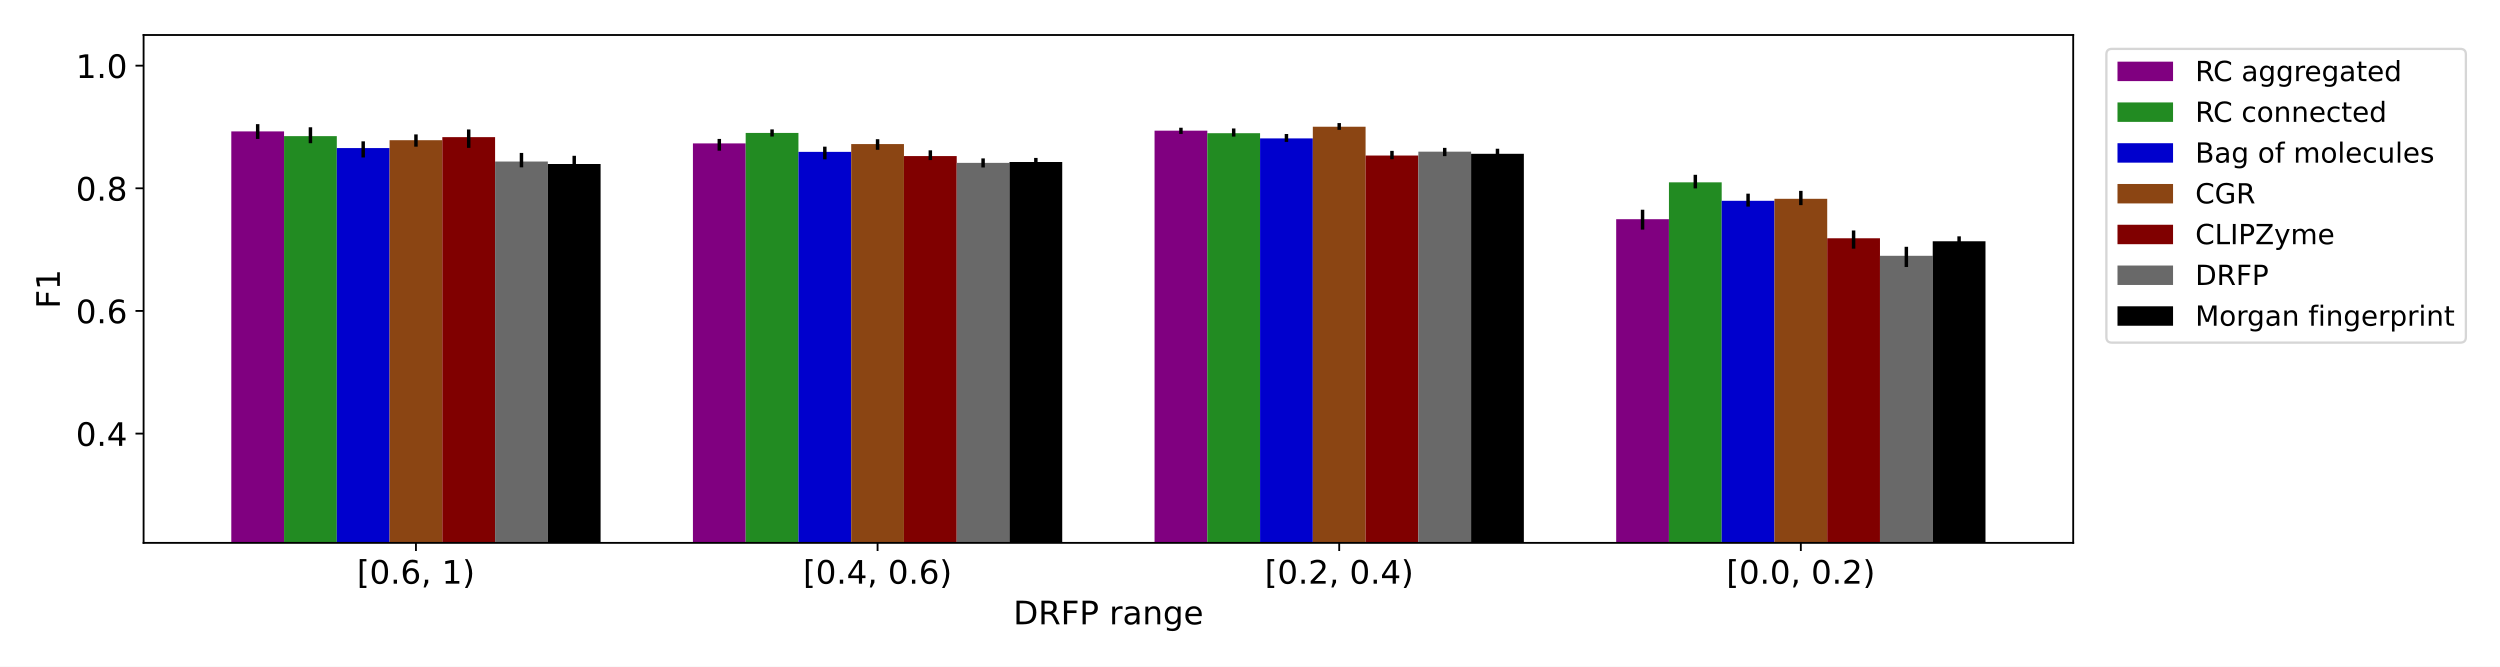
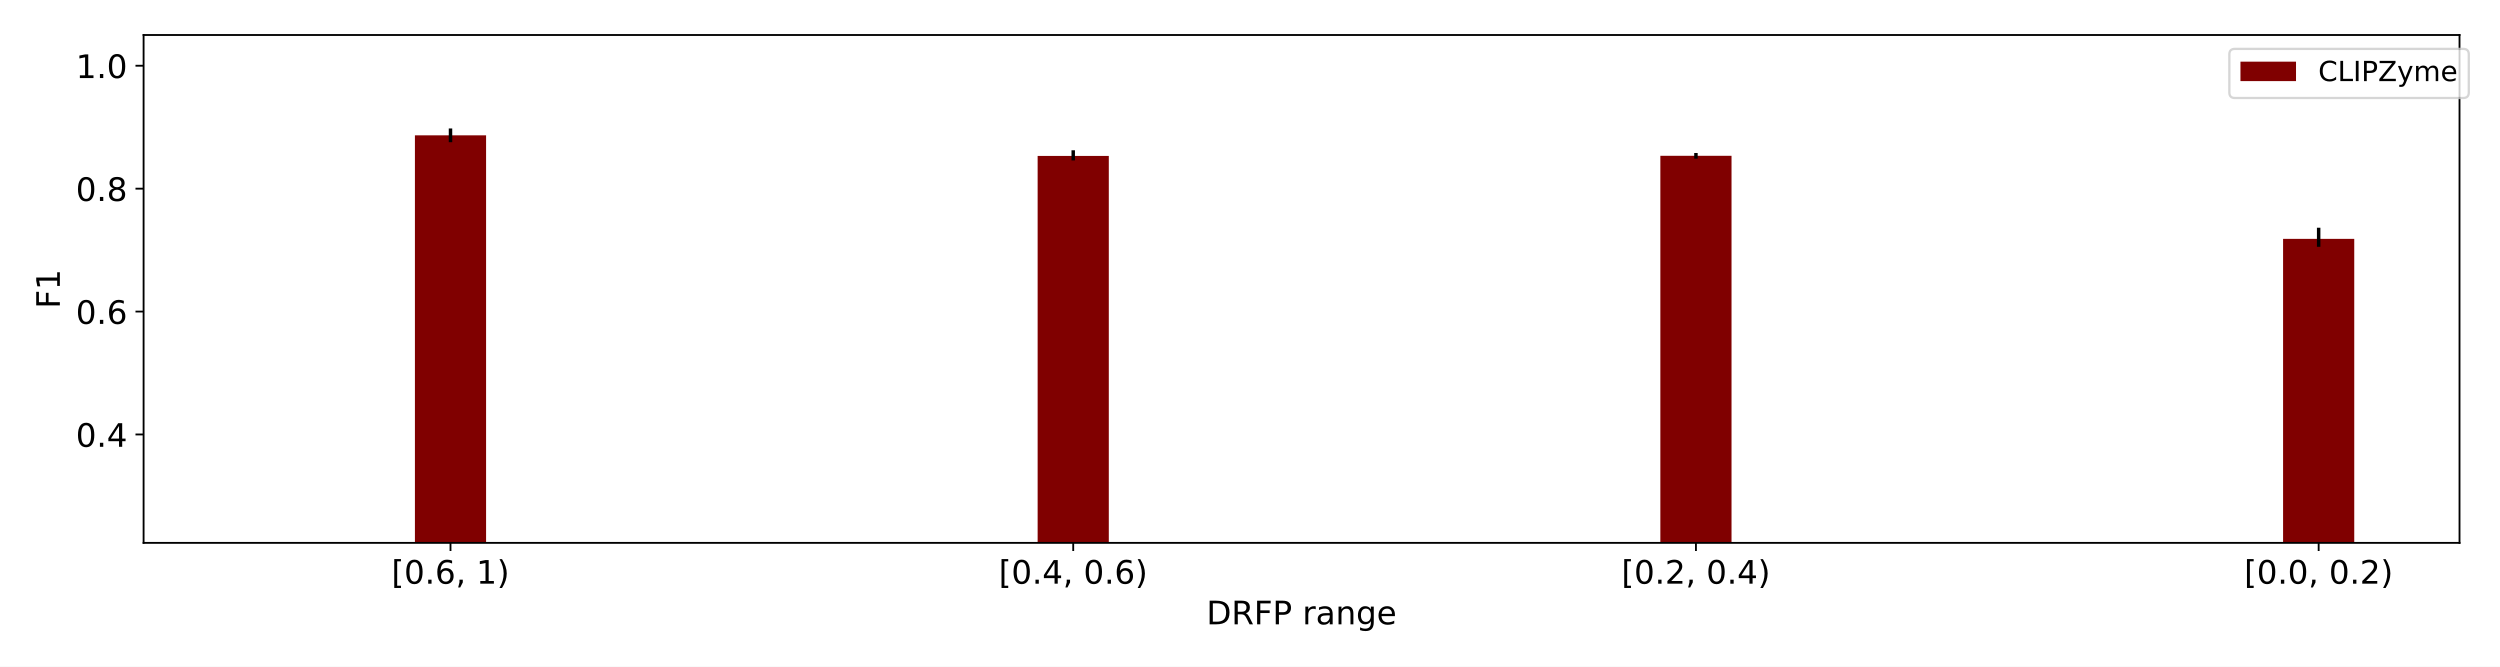
<svg xmlns="http://www.w3.org/2000/svg" xmlns:xlink="http://www.w3.org/1999/xlink" width="1080pt" height="288pt" viewBox="0 0 1080 288" version="1.1">
  <defs>
    <style type="text/css">*{stroke-linejoin: round; stroke-linecap: butt}</style>
  </defs>
  <g id="figure_1">
    <g id="patch_1">
      <path d="M 0 288  L 1080 288  L 1080 0  L 0 0  z " style="fill: #ffffff" />
    </g>
    <g id="axes_1">
      <g id="patch_2">
-         <path d="M 62.03 234.52  L 895.62 234.52  L 895.62 15.12  L 62.03 15.12  z " style="fill: #ffffff" />
+         <path d="M 62.03 234.52  L 1062.51 234.52  L 1062.51 15.12  L 62.03 15.12  z " style="fill: #ffffff" />
      </g>
      <g id="patch_3">
-         <path d="M 698.191 293.264  L 720.982 293.264  L 720.982 94.701  L 698.191 94.701  z " clip-path="url(#pf642e1291a)" style="fill: #800080" />
+         <path d="M 986.289 293.9  L 1017.034 293.9  L 1017.034 103.178  L 986.289 103.178  z " clip-path="url(#p47081ccc8c)" style="fill: #800000" />
      </g>
      <g id="patch_4">
-         <path d="M 720.982 293.264  L 743.773 293.264  L 743.773 78.766  L 720.982 78.766  z " clip-path="url(#pf642e1291a)" style="fill: #228b22" />
+         <path d="M 717.274 293.9  L 748.019 293.9  L 748.019 67.311  L 717.274 67.311  z " clip-path="url(#p47081ccc8c)" style="fill: #800000" />
      </g>
      <g id="patch_5">
-         <path d="M 743.773 293.264  L 766.565 293.264  L 766.565 86.745  L 743.773 86.745  z " clip-path="url(#pf642e1291a)" style="fill: #0000cd" />
+         <path d="M 448.259 293.9  L 479.003 293.9  L 479.003 67.35  L 448.259 67.35  z " clip-path="url(#p47081ccc8c)" style="fill: #800000" />
      </g>
      <g id="patch_6">
-         <path d="M 766.565 293.264  L 789.356 293.264  L 789.356 85.868  L 766.565 85.868  z " clip-path="url(#pf642e1291a)" style="fill: #8b4513" />
+         <path d="M 179.244 293.9  L 209.988 293.9  L 209.988 58.457  L 179.244 58.457  z " clip-path="url(#p47081ccc8c)" style="fill: #800000" />
      </g>
      <g id="patch_7">
-         <path d="M 789.356 293.264  L 812.147 293.264  L 812.147 102.933  L 789.356 102.933  z " clip-path="url(#pf642e1291a)" style="fill: #800000" />
-       </g>
-       <g id="patch_8">
-         <path d="M 812.147 293.264  L 834.938 293.264  L 834.938 110.519  L 812.147 110.519  z " clip-path="url(#pf642e1291a)" style="fill: #696969" />
-       </g>
-       <g id="patch_9">
-         <path d="M 834.938 293.264  L 857.73 293.264  L 857.73 104.233  L 834.938 104.233  z " clip-path="url(#pf642e1291a)" />
-       </g>
-       <g id="patch_10">
-         <path d="M 498.767 293.264  L 521.559 293.264  L 521.559 56.444  L 498.767 56.444  z " clip-path="url(#pf642e1291a)" style="fill: #800080" />
-       </g>
-       <g id="patch_11">
-         <path d="M 521.559 293.264  L 544.35 293.264  L 544.35 57.538  L 521.559 57.538  z " clip-path="url(#pf642e1291a)" style="fill: #228b22" />
-       </g>
-       <g id="patch_12">
-         <path d="M 544.35 293.264  L 567.141 293.264  L 567.141 59.793  L 544.35 59.793  z " clip-path="url(#pf642e1291a)" style="fill: #0000cd" />
-       </g>
-       <g id="patch_13">
-         <path d="M 567.141 293.264  L 589.932 293.264  L 589.932 54.735  L 567.141 54.735  z " clip-path="url(#pf642e1291a)" style="fill: #8b4513" />
-       </g>
-       <g id="patch_14">
-         <path d="M 589.932 293.264  L 612.724 293.264  L 612.724 67.197  L 589.932 67.197  z " clip-path="url(#pf642e1291a)" style="fill: #800000" />
-       </g>
-       <g id="patch_15">
-         <path d="M 612.724 293.264  L 635.515 293.264  L 635.515 65.512  L 612.724 65.512  z " clip-path="url(#pf642e1291a)" style="fill: #696969" />
-       </g>
-       <g id="patch_16">
-         <path d="M 635.515 293.264  L 658.306 293.264  L 658.306 66.443  L 635.515 66.443  z " clip-path="url(#pf642e1291a)" />
-       </g>
-       <g id="patch_17">
-         <path d="M 299.344 293.264  L 322.135 293.264  L 322.135 61.946  L 299.344 61.946  z " clip-path="url(#pf642e1291a)" style="fill: #800080" />
-       </g>
-       <g id="patch_18">
-         <path d="M 322.135 293.264  L 344.926 293.264  L 344.926 57.419  L 322.135 57.419  z " clip-path="url(#pf642e1291a)" style="fill: #228b22" />
-       </g>
-       <g id="patch_19">
-         <path d="M 344.926 293.264  L 367.718 293.264  L 367.718 65.595  L 344.926 65.595  z " clip-path="url(#pf642e1291a)" style="fill: #0000cd" />
-       </g>
-       <g id="patch_20">
-         <path d="M 367.718 293.264  L 390.509 293.264  L 390.509 62.23  L 367.718 62.23  z " clip-path="url(#pf642e1291a)" style="fill: #8b4513" />
-       </g>
-       <g id="patch_21">
-         <path d="M 390.509 293.264  L 413.3 293.264  L 413.3 67.411  L 390.509 67.411  z " clip-path="url(#pf642e1291a)" style="fill: #800000" />
-       </g>
-       <g id="patch_22">
-         <path d="M 413.3 293.264  L 436.091 293.264  L 436.091 70.362  L 413.3 70.362  z " clip-path="url(#pf642e1291a)" style="fill: #696969" />
-       </g>
-       <g id="patch_23">
-         <path d="M 436.091 293.264  L 458.883 293.264  L 458.883 69.973  L 436.091 69.973  z " clip-path="url(#pf642e1291a)" />
-       </g>
-       <g id="patch_24">
-         <path d="M 99.92 293.264  L 122.712 293.264  L 122.712 56.759  L 99.92 56.759  z " clip-path="url(#pf642e1291a)" style="fill: #800080" />
-       </g>
-       <g id="patch_25">
-         <path d="M 122.712 293.264  L 145.503 293.264  L 145.503 58.801  L 122.712 58.801  z " clip-path="url(#pf642e1291a)" style="fill: #228b22" />
-       </g>
-       <g id="patch_26">
-         <path d="M 145.503 293.264  L 168.294 293.264  L 168.294 63.977  L 145.503 63.977  z " clip-path="url(#pf642e1291a)" style="fill: #0000cd" />
-       </g>
-       <g id="patch_27">
-         <path d="M 168.294 293.264  L 191.085 293.264  L 191.085 60.569  L 168.294 60.569  z " clip-path="url(#pf642e1291a)" style="fill: #8b4513" />
-       </g>
-       <g id="patch_28">
-         <path d="M 191.085 293.264  L 213.877 293.264  L 213.877 59.244  L 191.085 59.244  z " clip-path="url(#pf642e1291a)" style="fill: #800000" />
-       </g>
-       <g id="patch_29">
-         <path d="M 213.877 293.264  L 236.668 293.264  L 236.668 69.796  L 213.877 69.796  z " clip-path="url(#pf642e1291a)" style="fill: #696969" />
-       </g>
-       <g id="patch_30">
-         <path d="M 236.668 293.264  L 259.459 293.264  L 259.459 70.854  L 236.668 70.854  z " clip-path="url(#pf642e1291a)" />
-       </g>
-       <g id="patch_31">
-         <path d="M 115.115 293.264  L 267.056 293.264  L 267.056 293.264  L 115.115 293.264  z " clip-path="url(#pf642e1291a)" style="fill: #800080" />
-       </g>
-       <g id="patch_32">
-         <path d="M 115.115 293.264  L 267.056 293.264  L 267.056 293.264  L 115.115 293.264  z " clip-path="url(#pf642e1291a)" style="fill: #228b22" />
-       </g>
-       <g id="patch_33">
-         <path d="M 115.115 293.264  L 267.056 293.264  L 267.056 293.264  L 115.115 293.264  z " clip-path="url(#pf642e1291a)" style="fill: #0000cd" />
-       </g>
-       <g id="patch_34">
-         <path d="M 115.115 293.264  L 267.056 293.264  L 267.056 293.264  L 115.115 293.264  z " clip-path="url(#pf642e1291a)" style="fill: #8b4513" />
-       </g>
-       <g id="patch_35">
-         <path d="M 115.115 293.264  L 267.056 293.264  L 267.056 293.264  L 115.115 293.264  z " clip-path="url(#pf642e1291a)" style="fill: #800000" />
-       </g>
-       <g id="patch_36">
-         <path d="M 115.115 293.264  L 267.056 293.264  L 267.056 293.264  L 115.115 293.264  z " clip-path="url(#pf642e1291a)" style="fill: #696969" />
-       </g>
-       <g id="patch_37">
-         <path d="M 115.115 293.264  L 267.056 293.264  L 267.056 293.264  L 115.115 293.264  z " clip-path="url(#pf642e1291a)" />
+         <path d="M 107.506 293.9  L 312.47 293.9  L 312.47 293.9  L 107.506 293.9  z " clip-path="url(#p47081ccc8c)" style="fill: #800000" />
      </g>
      <g id="matplotlib.axis_1">
        <g id="xtick_1">
          <g id="line2d_1">
            <defs>
-               <path id="macbddd471c" d="M 0 0  L 0 3.5  " style="stroke: #000000; stroke-width: 0.8" />
-             </defs>
-             <g>
-               <use xlink:href="#macbddd471c" x="179.69" y="234.52" style="stroke: #000000; stroke-width: 0.8" />
+               <path id="m7058b81bef" d="M 0 0  L 0 3.5  " style="stroke: #000000; stroke-width: 0.8" />
+             </defs>
+             <g>
+               <use xlink:href="#m7058b81bef" x="194.616" y="234.52" style="stroke: #000000; stroke-width: 0.8" />
            </g>
          </g>
          <g id="text_1">
-             <g transform="translate(154.1923 252.1578) scale(0.14 -0.14)">
+             <g transform="translate(169.1185 252.1578) scale(0.14 -0.14)">
              <defs>
                <path id="DejaVuSans-5b" d="M 550 4863  L 1875 4863  L 1875 4416  L 1125 4416  L 1125 -397  L 1875 -397  L 1875 -844  L 550 -844  L 550 4863  z " transform="scale(0.015625)" />
                <path id="DejaVuSans-30" d="M 2034 4250  Q 1547 4250 1301 3770  Q 1056 3291 1056 2328  Q 1056 1369 1301 889  Q 1547 409 2034 409  Q 2525 409 2770 889  Q 3016 1369 3016 2328  Q 3016 3291 2770 3770  Q 2525 4250 2034 4250  z M 2034 4750  Q 2819 4750 3233 4129  Q 3647 3509 3647 2328  Q 3647 1150 3233 529  Q 2819 -91 2034 -91  Q 1250 -91 836 529  Q 422 1150 422 2328  Q 422 3509 836 4129  Q 1250 4750 2034 4750  z " transform="scale(0.015625)" />
                <path id="DejaVuSans-2e" d="M 684 794  L 1344 794  L 1344 0  L 684 0  L 684 794  z " transform="scale(0.015625)" />
                <path id="DejaVuSans-36" d="M 2113 2584  Q 1688 2584 1439 2293  Q 1191 2003 1191 1497  Q 1191 994 1439 701  Q 1688 409 2113 409  Q 2538 409 2786 701  Q 3034 994 3034 1497  Q 3034 2003 2786 2293  Q 2538 2584 2113 2584  z M 3366 4563  L 3366 3988  Q 3128 4100 2886 4159  Q 2644 4219 2406 4219  Q 1781 4219 1451 3797  Q 1122 3375 1075 2522  Q 1259 2794 1537 2939  Q 1816 3084 2150 3084  Q 2853 3084 3261 2657  Q 3669 2231 3669 1497  Q 3669 778 3244 343  Q 2819 -91 2113 -91  Q 1303 -91 875 529  Q 447 1150 447 2328  Q 447 3434 972 4092  Q 1497 4750 2381 4750  Q 2619 4750 2861 4703  Q 3103 4656 3366 4563  z " transform="scale(0.015625)" />
                <path id="DejaVuSans-2c" d="M 750 794  L 1409 794  L 1409 256  L 897 -744  L 494 -744  L 750 256  L 750 794  z " transform="scale(0.015625)" />
                <path id="DejaVuSans-20" transform="scale(0.015625)" />
                <path id="DejaVuSans-31" d="M 794 531  L 1825 531  L 1825 4091  L 703 3866  L 703 4441  L 1819 4666  L 2450 4666  L 2450 531  L 3481 531  L 3481 0  L 794 0  L 794 531  z " transform="scale(0.015625)" />
                <path id="DejaVuSans-29" d="M 513 4856  L 1013 4856  Q 1481 4119 1714 3412  Q 1947 2706 1947 2009  Q 1947 1309 1714 600  Q 1481 -109 1013 -844  L 513 -844  Q 928 -128 1133 580  Q 1338 1288 1338 2009  Q 1338 2731 1133 3434  Q 928 4138 513 4856  z " transform="scale(0.015625)" />
              </defs>
              <use xlink:href="#DejaVuSans-5b" />
              <use xlink:href="#DejaVuSans-30" x="39.014" />
              <use xlink:href="#DejaVuSans-2e" x="102.637" />
              <use xlink:href="#DejaVuSans-36" x="134.424" />
              <use xlink:href="#DejaVuSans-2c" x="198.047" />
              <use xlink:href="#DejaVuSans-20" x="229.834" />
              <use xlink:href="#DejaVuSans-31" x="261.621" />
              <use xlink:href="#DejaVuSans-29" x="325.244" />
            </g>
          </g>
        </g>
        <g id="xtick_2">
          <g id="line2d_2">
            <g>
-               <use xlink:href="#macbddd471c" x="379.113" y="234.52" style="stroke: #000000; stroke-width: 0.8" />
+               <use xlink:href="#m7058b81bef" x="463.631" y="234.52" style="stroke: #000000; stroke-width: 0.8" />
            </g>
          </g>
          <g id="text_2">
-             <g transform="translate(346.9373 252.1578) scale(0.14 -0.14)">
+             <g transform="translate(431.4552 252.1578) scale(0.14 -0.14)">
              <defs>
                <path id="DejaVuSans-34" d="M 2419 4116  L 825 1625  L 2419 1625  L 2419 4116  z M 2253 4666  L 3047 4666  L 3047 1625  L 3713 1625  L 3713 1100  L 3047 1100  L 3047 0  L 2419 0  L 2419 1100  L 313 1100  L 313 1709  L 2253 4666  z " transform="scale(0.015625)" />
              </defs>
              <use xlink:href="#DejaVuSans-5b" />
              <use xlink:href="#DejaVuSans-30" x="39.014" />
              <use xlink:href="#DejaVuSans-2e" x="102.637" />
              <use xlink:href="#DejaVuSans-34" x="134.424" />
              <use xlink:href="#DejaVuSans-2c" x="198.047" />
              <use xlink:href="#DejaVuSans-20" x="229.834" />
              <use xlink:href="#DejaVuSans-30" x="261.621" />
              <use xlink:href="#DejaVuSans-2e" x="325.244" />
              <use xlink:href="#DejaVuSans-36" x="357.031" />
              <use xlink:href="#DejaVuSans-29" x="420.654" />
            </g>
          </g>
        </g>
        <g id="xtick_3">
          <g id="line2d_3">
            <g>
-               <use xlink:href="#macbddd471c" x="578.537" y="234.52" style="stroke: #000000; stroke-width: 0.8" />
+               <use xlink:href="#m7058b81bef" x="732.646" y="234.52" style="stroke: #000000; stroke-width: 0.8" />
            </g>
          </g>
          <g id="text_3">
-             <g transform="translate(546.3608 252.1578) scale(0.14 -0.14)">
+             <g transform="translate(700.4703 252.1578) scale(0.14 -0.14)">
              <defs>
                <path id="DejaVuSans-32" d="M 1228 531  L 3431 531  L 3431 0  L 469 0  L 469 531  Q 828 903 1448 1529  Q 2069 2156 2228 2338  Q 2531 2678 2651 2914  Q 2772 3150 2772 3378  Q 2772 3750 2511 3984  Q 2250 4219 1831 4219  Q 1534 4219 1204 4116  Q 875 4013 500 3803  L 500 4441  Q 881 4594 1212 4672  Q 1544 4750 1819 4750  Q 2544 4750 2975 4387  Q 3406 4025 3406 3419  Q 3406 3131 3298 2873  Q 3191 2616 2906 2266  Q 2828 2175 2409 1742  Q 1991 1309 1228 531  z " transform="scale(0.015625)" />
              </defs>
              <use xlink:href="#DejaVuSans-5b" />
              <use xlink:href="#DejaVuSans-30" x="39.014" />
              <use xlink:href="#DejaVuSans-2e" x="102.637" />
              <use xlink:href="#DejaVuSans-32" x="134.424" />
              <use xlink:href="#DejaVuSans-2c" x="198.047" />
              <use xlink:href="#DejaVuSans-20" x="229.834" />
              <use xlink:href="#DejaVuSans-30" x="261.621" />
              <use xlink:href="#DejaVuSans-2e" x="325.244" />
              <use xlink:href="#DejaVuSans-34" x="357.031" />
              <use xlink:href="#DejaVuSans-29" x="420.654" />
            </g>
          </g>
        </g>
        <g id="xtick_4">
          <g id="line2d_4">
            <g>
-               <use xlink:href="#macbddd471c" x="777.96" y="234.52" style="stroke: #000000; stroke-width: 0.8" />
+               <use xlink:href="#m7058b81bef" x="1001.661" y="234.52" style="stroke: #000000; stroke-width: 0.8" />
            </g>
          </g>
          <g id="text_4">
-             <g transform="translate(745.7842 252.1578) scale(0.14 -0.14)">
+             <g transform="translate(969.4854 252.1578) scale(0.14 -0.14)">
              <use xlink:href="#DejaVuSans-5b" />
              <use xlink:href="#DejaVuSans-30" x="39.014" />
              <use xlink:href="#DejaVuSans-2e" x="102.637" />
              <use xlink:href="#DejaVuSans-30" x="134.424" />
              <use xlink:href="#DejaVuSans-2c" x="198.047" />
              <use xlink:href="#DejaVuSans-20" x="229.834" />
              <use xlink:href="#DejaVuSans-30" x="261.621" />
              <use xlink:href="#DejaVuSans-2e" x="325.244" />
              <use xlink:href="#DejaVuSans-32" x="357.031" />
              <use xlink:href="#DejaVuSans-29" x="420.654" />
            </g>
          </g>
        </g>
        <g id="text_5">
-           <g transform="translate(437.7448 269.7072) scale(0.14 -0.14)">
+           <g transform="translate(521.1898 269.7072) scale(0.14 -0.14)">
            <defs>
              <path id="DejaVuSans-44" d="M 1259 4147  L 1259 519  L 2022 519  Q 2988 519 3436 956  Q 3884 1394 3884 2338  Q 3884 3275 3436 3711  Q 2988 4147 2022 4147  L 1259 4147  z M 628 4666  L 1925 4666  Q 3281 4666 3915 4102  Q 4550 3538 4550 2338  Q 4550 1131 3912 565  Q 3275 0 1925 0  L 628 0  L 628 4666  z " transform="scale(0.015625)" />
              <path id="DejaVuSans-52" d="M 2841 2188  Q 3044 2119 3236 1894  Q 3428 1669 3622 1275  L 4263 0  L 3584 0  L 2988 1197  Q 2756 1666 2539 1819  Q 2322 1972 1947 1972  L 1259 1972  L 1259 0  L 628 0  L 628 4666  L 2053 4666  Q 2853 4666 3247 4331  Q 3641 3997 3641 3322  Q 3641 2881 3436 2590  Q 3231 2300 2841 2188  z M 1259 4147  L 1259 2491  L 2053 2491  Q 2509 2491 2742 2702  Q 2975 2913 2975 3322  Q 2975 3731 2742 3939  Q 2509 4147 2053 4147  L 1259 4147  z " transform="scale(0.015625)" />
              <path id="DejaVuSans-46" d="M 628 4666  L 3309 4666  L 3309 4134  L 1259 4134  L 1259 2759  L 3109 2759  L 3109 2228  L 1259 2228  L 1259 0  L 628 0  L 628 4666  z " transform="scale(0.015625)" />
              <path id="DejaVuSans-50" d="M 1259 4147  L 1259 2394  L 2053 2394  Q 2494 2394 2734 2622  Q 2975 2850 2975 3272  Q 2975 3691 2734 3919  Q 2494 4147 2053 4147  L 1259 4147  z M 628 4666  L 2053 4666  Q 2838 4666 3239 4311  Q 3641 3956 3641 3272  Q 3641 2581 3239 2228  Q 2838 1875 2053 1875  L 1259 1875  L 1259 0  L 628 0  L 628 4666  z " transform="scale(0.015625)" />
              <path id="DejaVuSans-72" d="M 2631 2963  Q 2534 3019 2420 3045  Q 2306 3072 2169 3072  Q 1681 3072 1420 2755  Q 1159 2438 1159 1844  L 1159 0  L 581 0  L 581 3500  L 1159 3500  L 1159 2956  Q 1341 3275 1631 3429  Q 1922 3584 2338 3584  Q 2397 3584 2469 3576  Q 2541 3569 2628 3553  L 2631 2963  z " transform="scale(0.015625)" />
              <path id="DejaVuSans-61" d="M 2194 1759  Q 1497 1759 1228 1600  Q 959 1441 959 1056  Q 959 750 1161 570  Q 1363 391 1709 391  Q 2188 391 2477 730  Q 2766 1069 2766 1631  L 2766 1759  L 2194 1759  z M 3341 1997  L 3341 0  L 2766 0  L 2766 531  Q 2569 213 2275 61  Q 1981 -91 1556 -91  Q 1019 -91 701 211  Q 384 513 384 1019  Q 384 1609 779 1909  Q 1175 2209 1959 2209  L 2766 2209  L 2766 2266  Q 2766 2663 2505 2880  Q 2244 3097 1772 3097  Q 1472 3097 1187 3025  Q 903 2953 641 2809  L 641 3341  Q 956 3463 1253 3523  Q 1550 3584 1831 3584  Q 2591 3584 2966 3190  Q 3341 2797 3341 1997  z " transform="scale(0.015625)" />
              <path id="DejaVuSans-6e" d="M 3513 2113  L 3513 0  L 2938 0  L 2938 2094  Q 2938 2591 2744 2837  Q 2550 3084 2163 3084  Q 1697 3084 1428 2787  Q 1159 2491 1159 1978  L 1159 0  L 581 0  L 581 3500  L 1159 3500  L 1159 2956  Q 1366 3272 1645 3428  Q 1925 3584 2291 3584  Q 2894 3584 3203 3211  Q 3513 2838 3513 2113  z " transform="scale(0.015625)" />
              <path id="DejaVuSans-67" d="M 2906 1791  Q 2906 2416 2648 2759  Q 2391 3103 1925 3103  Q 1463 3103 1205 2759  Q 947 2416 947 1791  Q 947 1169 1205 825  Q 1463 481 1925 481  Q 2391 481 2648 825  Q 2906 1169 2906 1791  z M 3481 434  Q 3481 -459 3084 -895  Q 2688 -1331 1869 -1331  Q 1566 -1331 1297 -1286  Q 1028 -1241 775 -1147  L 775 -588  Q 1028 -725 1275 -790  Q 1522 -856 1778 -856  Q 2344 -856 2625 -561  Q 2906 -266 2906 331  L 2906 616  Q 2728 306 2450 153  Q 2172 0 1784 0  Q 1141 0 747 490  Q 353 981 353 1791  Q 353 2603 747 3093  Q 1141 3584 1784 3584  Q 2172 3584 2450 3431  Q 2728 3278 2906 2969  L 2906 3500  L 3481 3500  L 3481 434  z " transform="scale(0.015625)" />
              <path id="DejaVuSans-65" d="M 3597 1894  L 3597 1613  L 953 1613  Q 991 1019 1311 708  Q 1631 397 2203 397  Q 2534 397 2845 478  Q 3156 559 3463 722  L 3463 178  Q 3153 47 2828 -22  Q 2503 -91 2169 -91  Q 1331 -91 842 396  Q 353 884 353 1716  Q 353 2575 817 3079  Q 1281 3584 2069 3584  Q 2775 3584 3186 3129  Q 3597 2675 3597 1894  z M 3022 2063  Q 3016 2534 2758 2815  Q 2500 3097 2075 3097  Q 1594 3097 1305 2825  Q 1016 2553 972 2059  L 3022 2063  z " transform="scale(0.015625)" />
            </defs>
            <use xlink:href="#DejaVuSans-44" />
            <use xlink:href="#DejaVuSans-52" x="77.002" />
            <use xlink:href="#DejaVuSans-46" x="146.484" />
            <use xlink:href="#DejaVuSans-50" x="204.004" />
            <use xlink:href="#DejaVuSans-20" x="264.307" />
            <use xlink:href="#DejaVuSans-72" x="296.094" />
            <use xlink:href="#DejaVuSans-61" x="337.207" />
            <use xlink:href="#DejaVuSans-6e" x="398.486" />
            <use xlink:href="#DejaVuSans-67" x="461.865" />
            <use xlink:href="#DejaVuSans-65" x="525.342" />
          </g>
        </g>
      </g>
      <g id="matplotlib.axis_2">
        <g id="ytick_1">
          <g id="line2d_5">
            <defs>
-               <path id="mbb9301d1b4" d="M 0 0  L -3.5 0  " style="stroke: #000000; stroke-width: 0.8" />
-             </defs>
-             <g>
-               <use xlink:href="#mbb9301d1b4" x="62.03" y="187.304" style="stroke: #000000; stroke-width: 0.8" />
+               <path id="md8fac260b0" d="M 0 0  L -3.5 0  " style="stroke: #000000; stroke-width: 0.8" />
+             </defs>
+             <g>
+               <use xlink:href="#md8fac260b0" x="62.03" y="187.698" style="stroke: #000000; stroke-width: 0.8" />
            </g>
          </g>
          <g id="text_6">
-             <g transform="translate(32.76562 192.6231) scale(0.14 -0.14)">
+             <g transform="translate(32.76562 193.0167) scale(0.14 -0.14)">
              <use xlink:href="#DejaVuSans-30" />
              <use xlink:href="#DejaVuSans-2e" x="63.623" />
              <use xlink:href="#DejaVuSans-34" x="95.41" />
            </g>
          </g>
        </g>
        <g id="ytick_2">
          <g id="line2d_6">
            <g>
-               <use xlink:href="#mbb9301d1b4" x="62.03" y="134.324" style="stroke: #000000; stroke-width: 0.8" />
+               <use xlink:href="#md8fac260b0" x="62.03" y="134.597" style="stroke: #000000; stroke-width: 0.8" />
            </g>
          </g>
          <g id="text_7">
-             <g transform="translate(32.76562 139.6434) scale(0.14 -0.14)">
+             <g transform="translate(32.76562 139.9159) scale(0.14 -0.14)">
              <use xlink:href="#DejaVuSans-30" />
              <use xlink:href="#DejaVuSans-2e" x="63.623" />
              <use xlink:href="#DejaVuSans-36" x="95.41" />
            </g>
          </g>
        </g>
        <g id="ytick_3">
          <g id="line2d_7">
            <g>
-               <use xlink:href="#mbb9301d1b4" x="62.03" y="81.345" style="stroke: #000000; stroke-width: 0.8" />
+               <use xlink:href="#md8fac260b0" x="62.03" y="81.496" style="stroke: #000000; stroke-width: 0.8" />
            </g>
          </g>
          <g id="text_8">
-             <g transform="translate(32.76562 86.66361) scale(0.14 -0.14)">
+             <g transform="translate(32.76562 86.81499) scale(0.14 -0.14)">
              <defs>
                <path id="DejaVuSans-38" d="M 2034 2216  Q 1584 2216 1326 1975  Q 1069 1734 1069 1313  Q 1069 891 1326 650  Q 1584 409 2034 409  Q 2484 409 2743 651  Q 3003 894 3003 1313  Q 3003 1734 2745 1975  Q 2488 2216 2034 2216  z M 1403 2484  Q 997 2584 770 2862  Q 544 3141 544 3541  Q 544 4100 942 4425  Q 1341 4750 2034 4750  Q 2731 4750 3128 4425  Q 3525 4100 3525 3541  Q 3525 3141 3298 2862  Q 3072 2584 2669 2484  Q 3125 2378 3379 2068  Q 3634 1759 3634 1313  Q 3634 634 3220 271  Q 2806 -91 2034 -91  Q 1263 -91 848 271  Q 434 634 434 1313  Q 434 1759 690 2068  Q 947 2378 1403 2484  z M 1172 3481  Q 1172 3119 1398 2916  Q 1625 2713 2034 2713  Q 2441 2713 2670 2916  Q 2900 3119 2900 3481  Q 2900 3844 2670 4047  Q 2441 4250 2034 4250  Q 1625 4250 1398 4047  Q 1172 3844 1172 3481  z " transform="scale(0.015625)" />
              </defs>
              <use xlink:href="#DejaVuSans-30" />
              <use xlink:href="#DejaVuSans-2e" x="63.623" />
              <use xlink:href="#DejaVuSans-38" x="95.41" />
            </g>
          </g>
        </g>
        <g id="ytick_4">
          <g id="line2d_8">
            <g>
-               <use xlink:href="#mbb9301d1b4" x="62.03" y="28.365" style="stroke: #000000; stroke-width: 0.8" />
+               <use xlink:href="#md8fac260b0" x="62.03" y="28.395" style="stroke: #000000; stroke-width: 0.8" />
            </g>
          </g>
          <g id="text_9">
-             <g transform="translate(32.76562 33.68385) scale(0.14 -0.14)">
+             <g transform="translate(32.76562 33.71412) scale(0.14 -0.14)">
              <use xlink:href="#DejaVuSans-31" />
              <use xlink:href="#DejaVuSans-2e" x="63.623" />
              <use xlink:href="#DejaVuSans-30" x="95.41" />
            </g>
          </g>
        </g>
        <g id="text_10">
          <g transform="translate(25.85406 133.2998) rotate(-90) scale(0.14 -0.14)">
            <use xlink:href="#DejaVuSans-46" />
            <use xlink:href="#DejaVuSans-31" x="57.52" />
          </g>
        </g>
      </g>
      <g id="LineCollection_1">
-         <path d="M 709.586 99.198  L 709.586 90.592  " clip-path="url(#pf642e1291a)" style="fill: none; stroke: #000000; stroke-width: 1.5" />
+         <path d="M 1001.661 106.604  L 1001.661 98.386  " clip-path="url(#p47081ccc8c)" style="fill: none; stroke: #000000; stroke-width: 1.5" />
      </g>
      <g id="LineCollection_2">
-         <path d="M 732.378 81.394  L 732.378 75.519  " clip-path="url(#pf642e1291a)" style="fill: none; stroke: #000000; stroke-width: 1.5" />
+         <path d="M 732.646 68.554  L 732.646 66.09  " clip-path="url(#p47081ccc8c)" style="fill: none; stroke: #000000; stroke-width: 1.5" />
      </g>
      <g id="LineCollection_3">
-         <path d="M 755.169 89.265  L 755.169 83.678  " clip-path="url(#pf642e1291a)" style="fill: none; stroke: #000000; stroke-width: 1.5" />
+         <path d="M 463.631 69.279  L 463.631 64.903  " clip-path="url(#p47081ccc8c)" style="fill: none; stroke: #000000; stroke-width: 1.5" />
      </g>
      <g id="LineCollection_4">
-         <path d="M 777.96 88.626  L 777.96 82.45  " clip-path="url(#pf642e1291a)" style="fill: none; stroke: #000000; stroke-width: 1.5" />
-       </g>
-       <g id="LineCollection_5">
-         <path d="M 800.751 107.413  L 800.751 99.563  " clip-path="url(#pf642e1291a)" style="fill: none; stroke: #000000; stroke-width: 1.5" />
-       </g>
-       <g id="LineCollection_6">
-         <path d="M 823.543 115.357  L 823.543 106.626  " clip-path="url(#pf642e1291a)" style="fill: none; stroke: #000000; stroke-width: 1.5" />
-       </g>
-       <g id="LineCollection_7">
-         <path d="M 846.334 108.527  L 846.334 102.101  " clip-path="url(#pf642e1291a)" style="fill: none; stroke: #000000; stroke-width: 1.5" />
-       </g>
-       <g id="LineCollection_8">
-         <path d="M 510.163 57.871  L 510.163 55.192  " clip-path="url(#pf642e1291a)" style="fill: none; stroke: #000000; stroke-width: 1.5" />
-       </g>
-       <g id="LineCollection_9">
-         <path d="M 532.954 59.025  L 532.954 55.492  " clip-path="url(#pf642e1291a)" style="fill: none; stroke: #000000; stroke-width: 1.5" />
-       </g>
-       <g id="LineCollection_10">
-         <path d="M 555.745 61.316  L 555.745 57.9  " clip-path="url(#pf642e1291a)" style="fill: none; stroke: #000000; stroke-width: 1.5" />
-       </g>
-       <g id="LineCollection_11">
-         <path d="M 578.537 56.11  L 578.537 53.17  " clip-path="url(#pf642e1291a)" style="fill: none; stroke: #000000; stroke-width: 1.5" />
-       </g>
-       <g id="LineCollection_12">
-         <path d="M 601.328 68.788  L 601.328 65.161  " clip-path="url(#pf642e1291a)" style="fill: none; stroke: #000000; stroke-width: 1.5" />
-       </g>
-       <g id="LineCollection_13">
-         <path d="M 624.119 67.444  L 624.119 63.878  " clip-path="url(#pf642e1291a)" style="fill: none; stroke: #000000; stroke-width: 1.5" />
-       </g>
-       <g id="LineCollection_14">
-         <path d="M 646.91 68.828  L 646.91 64.247  " clip-path="url(#pf642e1291a)" style="fill: none; stroke: #000000; stroke-width: 1.5" />
-       </g>
-       <g id="LineCollection_15">
-         <path d="M 310.74 65.099  L 310.74 60.022  " clip-path="url(#pf642e1291a)" style="fill: none; stroke: #000000; stroke-width: 1.5" />
-       </g>
-       <g id="LineCollection_16">
-         <path d="M 333.531 58.969  L 333.531 55.902  " clip-path="url(#pf642e1291a)" style="fill: none; stroke: #000000; stroke-width: 1.5" />
-       </g>
-       <g id="LineCollection_17">
-         <path d="M 356.322 68.826  L 356.322 63.369  " clip-path="url(#pf642e1291a)" style="fill: none; stroke: #000000; stroke-width: 1.5" />
-       </g>
-       <g id="LineCollection_18">
-         <path d="M 379.113 64.71  L 379.113 60.121  " clip-path="url(#pf642e1291a)" style="fill: none; stroke: #000000; stroke-width: 1.5" />
-       </g>
-       <g id="LineCollection_19">
-         <path d="M 401.905 69.152  L 401.905 64.949  " clip-path="url(#pf642e1291a)" style="fill: none; stroke: #000000; stroke-width: 1.5" />
-       </g>
-       <g id="LineCollection_20">
-         <path d="M 424.696 72.338  L 424.696 68.417  " clip-path="url(#pf642e1291a)" style="fill: none; stroke: #000000; stroke-width: 1.5" />
-       </g>
-       <g id="LineCollection_21">
-         <path d="M 447.487 72.301  L 447.487 68.228  " clip-path="url(#pf642e1291a)" style="fill: none; stroke: #000000; stroke-width: 1.5" />
-       </g>
-       <g id="LineCollection_22">
-         <path d="M 111.316 60.023  L 111.316 53.626  " clip-path="url(#pf642e1291a)" style="fill: none; stroke: #000000; stroke-width: 1.5" />
-       </g>
-       <g id="LineCollection_23">
-         <path d="M 134.107 61.858  L 134.107 54.967  " clip-path="url(#pf642e1291a)" style="fill: none; stroke: #000000; stroke-width: 1.5" />
-       </g>
-       <g id="LineCollection_24">
-         <path d="M 156.899 68.017  L 156.899 61.068  " clip-path="url(#pf642e1291a)" style="fill: none; stroke: #000000; stroke-width: 1.5" />
-       </g>
-       <g id="LineCollection_25">
-         <path d="M 179.69 63.354  L 179.69 58.073  " clip-path="url(#pf642e1291a)" style="fill: none; stroke: #000000; stroke-width: 1.5" />
-       </g>
-       <g id="LineCollection_26">
-         <path d="M 202.481 63.872  L 202.481 55.94  " clip-path="url(#pf642e1291a)" style="fill: none; stroke: #000000; stroke-width: 1.5" />
-       </g>
-       <g id="LineCollection_27">
-         <path d="M 225.272 72.278  L 225.272 66.055  " clip-path="url(#pf642e1291a)" style="fill: none; stroke: #000000; stroke-width: 1.5" />
-       </g>
-       <g id="LineCollection_28">
-         <path d="M 248.064 73.627  L 248.064 67.305  " clip-path="url(#pf642e1291a)" style="fill: none; stroke: #000000; stroke-width: 1.5" />
-       </g>
-       <g id="patch_38">
+         <path d="M 194.616 61.439  L 194.616 55.485  " clip-path="url(#p47081ccc8c)" style="fill: none; stroke: #000000; stroke-width: 1.5" />
+       </g>
+       <g id="patch_8">
        <path d="M 62.03 234.52  L 62.03 15.12  " style="fill: none; stroke: #000000; stroke-width: 0.8; stroke-linejoin: miter; stroke-linecap: square" />
      </g>
-       <g id="patch_39">
-         <path d="M 895.62 234.52  L 895.62 15.12  " style="fill: none; stroke: #000000; stroke-width: 0.8; stroke-linejoin: miter; stroke-linecap: square" />
-       </g>
-       <g id="patch_40">
-         <path d="M 62.03 234.52  L 895.62 234.52  " style="fill: none; stroke: #000000; stroke-width: 0.8; stroke-linejoin: miter; stroke-linecap: square" />
-       </g>
-       <g id="patch_41">
-         <path d="M 62.03 15.12  L 895.62 15.12  " style="fill: none; stroke: #000000; stroke-width: 0.8; stroke-linejoin: miter; stroke-linecap: square" />
+       <g id="patch_9">
+         <path d="M 1062.51 234.52  L 1062.51 15.12  " style="fill: none; stroke: #000000; stroke-width: 0.8; stroke-linejoin: miter; stroke-linecap: square" />
+       </g>
+       <g id="patch_10">
+         <path d="M 62.03 234.52  L 1062.51 234.52  " style="fill: none; stroke: #000000; stroke-width: 0.8; stroke-linejoin: miter; stroke-linecap: square" />
+       </g>
+       <g id="patch_11">
+         <path d="M 62.03 15.12  L 1062.51 15.12  " style="fill: none; stroke: #000000; stroke-width: 0.8; stroke-linejoin: miter; stroke-linecap: square" />
      </g>
      <g id="legend_1">
-         <g id="patch_42">
-           <path d="M 912.356 148.016  L 1062.858 148.016  Q 1065.258 148.016 1065.258 145.616  L 1065.258 23.52  Q 1065.258 21.12 1062.858 21.12  L 912.356 21.12  Q 909.956 21.12 909.956 23.52  L 909.956 145.616  Q 909.956 148.016 912.356 148.016  z " style="fill: #ffffff; opacity: 0.8; stroke: #cccccc; stroke-linejoin: miter" />
-         </g>
-         <g id="patch_43">
-           <path d="M 914.756 35.038  L 938.756 35.038  L 938.756 26.638  L 914.756 26.638  z " style="fill: #800080" />
+         <g id="patch_12">
+           <path d="M 965.479 42.334  L 1064.115 42.334  Q 1066.515 42.334 1066.515 39.934  L 1066.515 23.52  Q 1066.515 21.12 1064.115 21.12  L 965.479 21.12  Q 963.079 21.12 963.079 23.52  L 963.079 39.934  Q 963.079 42.334 965.479 42.334  z " style="fill: #ffffff; opacity: 0.8; stroke: #cccccc; stroke-linejoin: miter" />
+         </g>
+         <g id="patch_13">
+           <path d="M 967.879 35.038  L 991.879 35.038  L 991.879 26.638  L 967.879 26.638  z " style="fill: #800000" />
        </g>
        <g id="text_11">
-           <g transform="translate(948.3559 35.03813) scale(0.12 -0.12)">
+           <g transform="translate(1001.479 35.03813) scale(0.12 -0.12)">
            <defs>
              <path id="DejaVuSans-43" d="M 4122 4306  L 4122 3641  Q 3803 3938 3442 4084  Q 3081 4231 2675 4231  Q 1875 4231 1450 3742  Q 1025 3253 1025 2328  Q 1025 1406 1450 917  Q 1875 428 2675 428  Q 3081 428 3442 575  Q 3803 722 4122 1019  L 4122 359  Q 3791 134 3420 21  Q 3050 -91 2638 -91  Q 1578 -91 968 557  Q 359 1206 359 2328  Q 359 3453 968 4101  Q 1578 4750 2638 4750  Q 3056 4750 3426 4639  Q 3797 4528 4122 4306  z " transform="scale(0.015625)" />
-               <path id="DejaVuSans-74" d="M 1172 4494  L 1172 3500  L 2356 3500  L 2356 3053  L 1172 3053  L 1172 1153  Q 1172 725 1289 603  Q 1406 481 1766 481  L 2356 481  L 2356 0  L 1766 0  Q 1100 0 847 248  Q 594 497 594 1153  L 594 3053  L 172 3053  L 172 3500  L 594 3500  L 594 4494  L 1172 4494  z " transform="scale(0.015625)" />
-               <path id="DejaVuSans-64" d="M 2906 2969  L 2906 4863  L 3481 4863  L 3481 0  L 2906 0  L 2906 525  Q 2725 213 2448 61  Q 2172 -91 1784 -91  Q 1150 -91 751 415  Q 353 922 353 1747  Q 353 2572 751 3078  Q 1150 3584 1784 3584  Q 2172 3584 2448 3432  Q 2725 3281 2906 2969  z M 947 1747  Q 947 1113 1208 752  Q 1469 391 1925 391  Q 2381 391 2643 752  Q 2906 1113 2906 1747  Q 2906 2381 2643 2742  Q 2381 3103 1925 3103  Q 1469 3103 1208 2742  Q 947 2381 947 1747  z " transform="scale(0.015625)" />
-             </defs>
-             <use xlink:href="#DejaVuSans-52" />
-             <use xlink:href="#DejaVuSans-43" x="64.482" />
-             <use xlink:href="#DejaVuSans-20" x="134.307" />
-             <use xlink:href="#DejaVuSans-61" x="166.094" />
-             <use xlink:href="#DejaVuSans-67" x="227.373" />
-             <use xlink:href="#DejaVuSans-67" x="290.85" />
-             <use xlink:href="#DejaVuSans-72" x="354.326" />
-             <use xlink:href="#DejaVuSans-65" x="393.189" />
-             <use xlink:href="#DejaVuSans-67" x="454.713" />
-             <use xlink:href="#DejaVuSans-61" x="518.189" />
-             <use xlink:href="#DejaVuSans-74" x="579.469" />
-             <use xlink:href="#DejaVuSans-65" x="618.678" />
-             <use xlink:href="#DejaVuSans-64" x="680.201" />
-           </g>
-         </g>
-         <g id="patch_44">
-           <path d="M 914.756 52.652  L 938.756 52.652  L 938.756 44.252  L 914.756 44.252  z " style="fill: #228b22" />
-         </g>
-         <g id="text_12">
-           <g transform="translate(948.3559 52.65187) scale(0.12 -0.12)">
-             <defs>
-               <path id="DejaVuSans-63" d="M 3122 3366  L 3122 2828  Q 2878 2963 2633 3030  Q 2388 3097 2138 3097  Q 1578 3097 1268 2742  Q 959 2388 959 1747  Q 959 1106 1268 751  Q 1578 397 2138 397  Q 2388 397 2633 464  Q 2878 531 3122 666  L 3122 134  Q 2881 22 2623 -34  Q 2366 -91 2075 -91  Q 1284 -91 818 406  Q 353 903 353 1747  Q 353 2603 823 3093  Q 1294 3584 2113 3584  Q 2378 3584 2631 3529  Q 2884 3475 3122 3366  z " transform="scale(0.015625)" />
-               <path id="DejaVuSans-6f" d="M 1959 3097  Q 1497 3097 1228 2736  Q 959 2375 959 1747  Q 959 1119 1226 758  Q 1494 397 1959 397  Q 2419 397 2687 759  Q 2956 1122 2956 1747  Q 2956 2369 2687 2733  Q 2419 3097 1959 3097  z M 1959 3584  Q 2709 3584 3137 3096  Q 3566 2609 3566 1747  Q 3566 888 3137 398  Q 2709 -91 1959 -91  Q 1206 -91 779 398  Q 353 888 353 1747  Q 353 2609 779 3096  Q 1206 3584 1959 3584  z " transform="scale(0.015625)" />
-             </defs>
-             <use xlink:href="#DejaVuSans-52" />
-             <use xlink:href="#DejaVuSans-43" x="64.482" />
-             <use xlink:href="#DejaVuSans-20" x="134.307" />
-             <use xlink:href="#DejaVuSans-63" x="166.094" />
-             <use xlink:href="#DejaVuSans-6f" x="221.074" />
-             <use xlink:href="#DejaVuSans-6e" x="282.256" />
-             <use xlink:href="#DejaVuSans-6e" x="345.635" />
-             <use xlink:href="#DejaVuSans-65" x="409.014" />
-             <use xlink:href="#DejaVuSans-63" x="470.537" />
-             <use xlink:href="#DejaVuSans-74" x="525.518" />
-             <use xlink:href="#DejaVuSans-65" x="564.727" />
-             <use xlink:href="#DejaVuSans-64" x="626.25" />
-           </g>
-         </g>
-         <g id="patch_45">
-           <path d="M 914.756 70.266  L 938.756 70.266  L 938.756 61.866  L 914.756 61.866  z " style="fill: #0000cd" />
-         </g>
-         <g id="text_13">
-           <g transform="translate(948.3559 70.26562) scale(0.12 -0.12)">
-             <defs>
-               <path id="DejaVuSans-42" d="M 1259 2228  L 1259 519  L 2272 519  Q 2781 519 3026 730  Q 3272 941 3272 1375  Q 3272 1813 3026 2020  Q 2781 2228 2272 2228  L 1259 2228  z M 1259 4147  L 1259 2741  L 2194 2741  Q 2656 2741 2882 2914  Q 3109 3088 3109 3444  Q 3109 3797 2882 3972  Q 2656 4147 2194 4147  L 1259 4147  z M 628 4666  L 2241 4666  Q 2963 4666 3353 4366  Q 3744 4066 3744 3513  Q 3744 3084 3544 2831  Q 3344 2578 2956 2516  Q 3422 2416 3680 2098  Q 3938 1781 3938 1306  Q 3938 681 3513 340  Q 3088 0 2303 0  L 628 0  L 628 4666  z " transform="scale(0.015625)" />
-               <path id="DejaVuSans-66" d="M 2375 4863  L 2375 4384  L 1825 4384  Q 1516 4384 1395 4259  Q 1275 4134 1275 3809  L 1275 3500  L 2222 3500  L 2222 3053  L 1275 3053  L 1275 0  L 697 0  L 697 3053  L 147 3053  L 147 3500  L 697 3500  L 697 3744  Q 697 4328 969 4595  Q 1241 4863 1831 4863  L 2375 4863  z " transform="scale(0.015625)" />
-               <path id="DejaVuSans-6d" d="M 3328 2828  Q 3544 3216 3844 3400  Q 4144 3584 4550 3584  Q 5097 3584 5394 3201  Q 5691 2819 5691 2113  L 5691 0  L 5113 0  L 5113 2094  Q 5113 2597 4934 2840  Q 4756 3084 4391 3084  Q 3944 3084 3684 2787  Q 3425 2491 3425 1978  L 3425 0  L 2847 0  L 2847 2094  Q 2847 2600 2669 2842  Q 2491 3084 2119 3084  Q 1678 3084 1418 2786  Q 1159 2488 1159 1978  L 1159 0  L 581 0  L 581 3500  L 1159 3500  L 1159 2956  Q 1356 3278 1631 3431  Q 1906 3584 2284 3584  Q 2666 3584 2933 3390  Q 3200 3197 3328 2828  z " transform="scale(0.015625)" />
-               <path id="DejaVuSans-6c" d="M 603 4863  L 1178 4863  L 1178 0  L 603 0  L 603 4863  z " transform="scale(0.015625)" />
-               <path id="DejaVuSans-75" d="M 544 1381  L 544 3500  L 1119 3500  L 1119 1403  Q 1119 906 1312 657  Q 1506 409 1894 409  Q 2359 409 2629 706  Q 2900 1003 2900 1516  L 2900 3500  L 3475 3500  L 3475 0  L 2900 0  L 2900 538  Q 2691 219 2414 64  Q 2138 -91 1772 -91  Q 1169 -91 856 284  Q 544 659 544 1381  z M 1991 3584  L 1991 3584  z " transform="scale(0.015625)" />
-               <path id="DejaVuSans-73" d="M 2834 3397  L 2834 2853  Q 2591 2978 2328 3040  Q 2066 3103 1784 3103  Q 1356 3103 1142 2972  Q 928 2841 928 2578  Q 928 2378 1081 2264  Q 1234 2150 1697 2047  L 1894 2003  Q 2506 1872 2764 1633  Q 3022 1394 3022 966  Q 3022 478 2636 193  Q 2250 -91 1575 -91  Q 1294 -91 989 -36  Q 684 19 347 128  L 347 722  Q 666 556 975 473  Q 1284 391 1588 391  Q 1994 391 2212 530  Q 2431 669 2431 922  Q 2431 1156 2273 1281  Q 2116 1406 1581 1522  L 1381 1569  Q 847 1681 609 1914  Q 372 2147 372 2553  Q 372 3047 722 3315  Q 1072 3584 1716 3584  Q 2034 3584 2315 3537  Q 2597 3491 2834 3397  z " transform="scale(0.015625)" />
-             </defs>
-             <use xlink:href="#DejaVuSans-42" />
-             <use xlink:href="#DejaVuSans-61" x="68.604" />
-             <use xlink:href="#DejaVuSans-67" x="129.883" />
-             <use xlink:href="#DejaVuSans-20" x="193.359" />
-             <use xlink:href="#DejaVuSans-6f" x="225.146" />
-             <use xlink:href="#DejaVuSans-66" x="286.328" />
-             <use xlink:href="#DejaVuSans-20" x="321.533" />
-             <use xlink:href="#DejaVuSans-6d" x="353.32" />
-             <use xlink:href="#DejaVuSans-6f" x="450.732" />
-             <use xlink:href="#DejaVuSans-6c" x="511.914" />
-             <use xlink:href="#DejaVuSans-65" x="539.697" />
-             <use xlink:href="#DejaVuSans-63" x="601.221" />
-             <use xlink:href="#DejaVuSans-75" x="656.201" />
-             <use xlink:href="#DejaVuSans-6c" x="719.58" />
-             <use xlink:href="#DejaVuSans-65" x="747.363" />
-             <use xlink:href="#DejaVuSans-73" x="808.887" />
-           </g>
-         </g>
-         <g id="patch_46">
-           <path d="M 914.756 87.879  L 938.756 87.879  L 938.756 79.479  L 914.756 79.479  z " style="fill: #8b4513" />
-         </g>
-         <g id="text_14">
-           <g transform="translate(948.3559 87.87937) scale(0.12 -0.12)">
-             <defs>
-               <path id="DejaVuSans-47" d="M 3809 666  L 3809 1919  L 2778 1919  L 2778 2438  L 4434 2438  L 4434 434  Q 4069 175 3628 42  Q 3188 -91 2688 -91  Q 1594 -91 976 548  Q 359 1188 359 2328  Q 359 3472 976 4111  Q 1594 4750 2688 4750  Q 3144 4750 3555 4637  Q 3966 4525 4313 4306  L 4313 3634  Q 3963 3931 3569 4081  Q 3175 4231 2741 4231  Q 1884 4231 1454 3753  Q 1025 3275 1025 2328  Q 1025 1384 1454 906  Q 1884 428 2741 428  Q 3075 428 3337 486  Q 3600 544 3809 666  z " transform="scale(0.015625)" />
-             </defs>
-             <use xlink:href="#DejaVuSans-43" />
-             <use xlink:href="#DejaVuSans-47" x="69.824" />
-             <use xlink:href="#DejaVuSans-52" x="147.314" />
-           </g>
-         </g>
-         <g id="patch_47">
-           <path d="M 914.756 105.493  L 938.756 105.493  L 938.756 97.093  L 914.756 97.093  z " style="fill: #800000" />
-         </g>
-         <g id="text_15">
-           <g transform="translate(948.3559 105.4931) scale(0.12 -0.12)">
-             <defs>
              <path id="DejaVuSans-4c" d="M 628 4666  L 1259 4666  L 1259 531  L 3531 531  L 3531 0  L 628 0  L 628 4666  z " transform="scale(0.015625)" />
              <path id="DejaVuSans-49" d="M 628 4666  L 1259 4666  L 1259 0  L 628 0  L 628 4666  z " transform="scale(0.015625)" />
              <path id="DejaVuSans-5a" d="M 359 4666  L 4025 4666  L 4025 4184  L 1075 531  L 4097 531  L 4097 0  L 288 0  L 288 481  L 3238 4134  L 359 4134  L 359 4666  z " transform="scale(0.015625)" />
              <path id="DejaVuSans-79" d="M 2059 -325  Q 1816 -950 1584 -1140  Q 1353 -1331 966 -1331  L 506 -1331  L 506 -850  L 844 -850  Q 1081 -850 1212 -737  Q 1344 -625 1503 -206  L 1606 56  L 191 3500  L 800 3500  L 1894 763  L 2988 3500  L 3597 3500  L 2059 -325  z " transform="scale(0.015625)" />
+               <path id="DejaVuSans-6d" d="M 3328 2828  Q 3544 3216 3844 3400  Q 4144 3584 4550 3584  Q 5097 3584 5394 3201  Q 5691 2819 5691 2113  L 5691 0  L 5113 0  L 5113 2094  Q 5113 2597 4934 2840  Q 4756 3084 4391 3084  Q 3944 3084 3684 2787  Q 3425 2491 3425 1978  L 3425 0  L 2847 0  L 2847 2094  Q 2847 2600 2669 2842  Q 2491 3084 2119 3084  Q 1678 3084 1418 2786  Q 1159 2488 1159 1978  L 1159 0  L 581 0  L 581 3500  L 1159 3500  L 1159 2956  Q 1356 3278 1631 3431  Q 1906 3584 2284 3584  Q 2666 3584 2933 3390  Q 3200 3197 3328 2828  z " transform="scale(0.015625)" />
            </defs>
            <use xlink:href="#DejaVuSans-43" />
            <use xlink:href="#DejaVuSans-4c" x="69.824" />
            <use xlink:href="#DejaVuSans-49" x="125.537" />
            <use xlink:href="#DejaVuSans-50" x="155.029" />
            <use xlink:href="#DejaVuSans-5a" x="215.332" />
            <use xlink:href="#DejaVuSans-79" x="283.838" />
            <use xlink:href="#DejaVuSans-6d" x="343.018" />
            <use xlink:href="#DejaVuSans-65" x="440.43" />
          </g>
        </g>
-         <g id="patch_48">
-           <path d="M 914.756 123.107  L 938.756 123.107  L 938.756 114.707  L 914.756 114.707  z " style="fill: #696969" />
-         </g>
-         <g id="text_16">
-           <g transform="translate(948.3559 123.1069) scale(0.12 -0.12)">
-             <use xlink:href="#DejaVuSans-44" />
-             <use xlink:href="#DejaVuSans-52" x="77.002" />
-             <use xlink:href="#DejaVuSans-46" x="146.484" />
-             <use xlink:href="#DejaVuSans-50" x="204.004" />
-           </g>
-         </g>
-         <g id="patch_49">
-           <path d="M 914.756 140.721  L 938.756 140.721  L 938.756 132.321  L 914.756 132.321  z " />
-         </g>
-         <g id="text_17">
-           <g transform="translate(948.3559 140.7206) scale(0.12 -0.12)">
-             <defs>
-               <path id="DejaVuSans-4d" d="M 628 4666  L 1569 4666  L 2759 1491  L 3956 4666  L 4897 4666  L 4897 0  L 4281 0  L 4281 4097  L 3078 897  L 2444 897  L 1241 4097  L 1241 0  L 628 0  L 628 4666  z " transform="scale(0.015625)" />
-               <path id="DejaVuSans-69" d="M 603 3500  L 1178 3500  L 1178 0  L 603 0  L 603 3500  z M 603 4863  L 1178 4863  L 1178 4134  L 603 4134  L 603 4863  z " transform="scale(0.015625)" />
-               <path id="DejaVuSans-70" d="M 1159 525  L 1159 -1331  L 581 -1331  L 581 3500  L 1159 3500  L 1159 2969  Q 1341 3281 1617 3432  Q 1894 3584 2278 3584  Q 2916 3584 3314 3078  Q 3713 2572 3713 1747  Q 3713 922 3314 415  Q 2916 -91 2278 -91  Q 1894 -91 1617 61  Q 1341 213 1159 525  z M 3116 1747  Q 3116 2381 2855 2742  Q 2594 3103 2138 3103  Q 1681 3103 1420 2742  Q 1159 2381 1159 1747  Q 1159 1113 1420 752  Q 1681 391 2138 391  Q 2594 391 2855 752  Q 3116 1113 3116 1747  z " transform="scale(0.015625)" />
-             </defs>
-             <use xlink:href="#DejaVuSans-4d" />
-             <use xlink:href="#DejaVuSans-6f" x="86.279" />
-             <use xlink:href="#DejaVuSans-72" x="147.461" />
-             <use xlink:href="#DejaVuSans-67" x="186.824" />
-             <use xlink:href="#DejaVuSans-61" x="250.301" />
-             <use xlink:href="#DejaVuSans-6e" x="311.58" />
-             <use xlink:href="#DejaVuSans-20" x="374.959" />
-             <use xlink:href="#DejaVuSans-66" x="406.746" />
-             <use xlink:href="#DejaVuSans-69" x="441.951" />
-             <use xlink:href="#DejaVuSans-6e" x="469.734" />
-             <use xlink:href="#DejaVuSans-67" x="533.113" />
-             <use xlink:href="#DejaVuSans-65" x="596.59" />
-             <use xlink:href="#DejaVuSans-72" x="658.113" />
-             <use xlink:href="#DejaVuSans-70" x="699.227" />
-             <use xlink:href="#DejaVuSans-72" x="762.703" />
-             <use xlink:href="#DejaVuSans-69" x="803.816" />
-             <use xlink:href="#DejaVuSans-6e" x="831.6" />
-             <use xlink:href="#DejaVuSans-74" x="894.979" />
-           </g>
-         </g>
      </g>
    </g>
  </g>
  <defs>
-     <clipPath id="pf642e1291a">
-       <rect x="62.03" y="15.12" width="833.59" height="219.4" />
+     <clipPath id="p47081ccc8c">
+       <rect x="62.03" y="15.12" width="1000.48" height="219.4" />
    </clipPath>
  </defs>
</svg>
